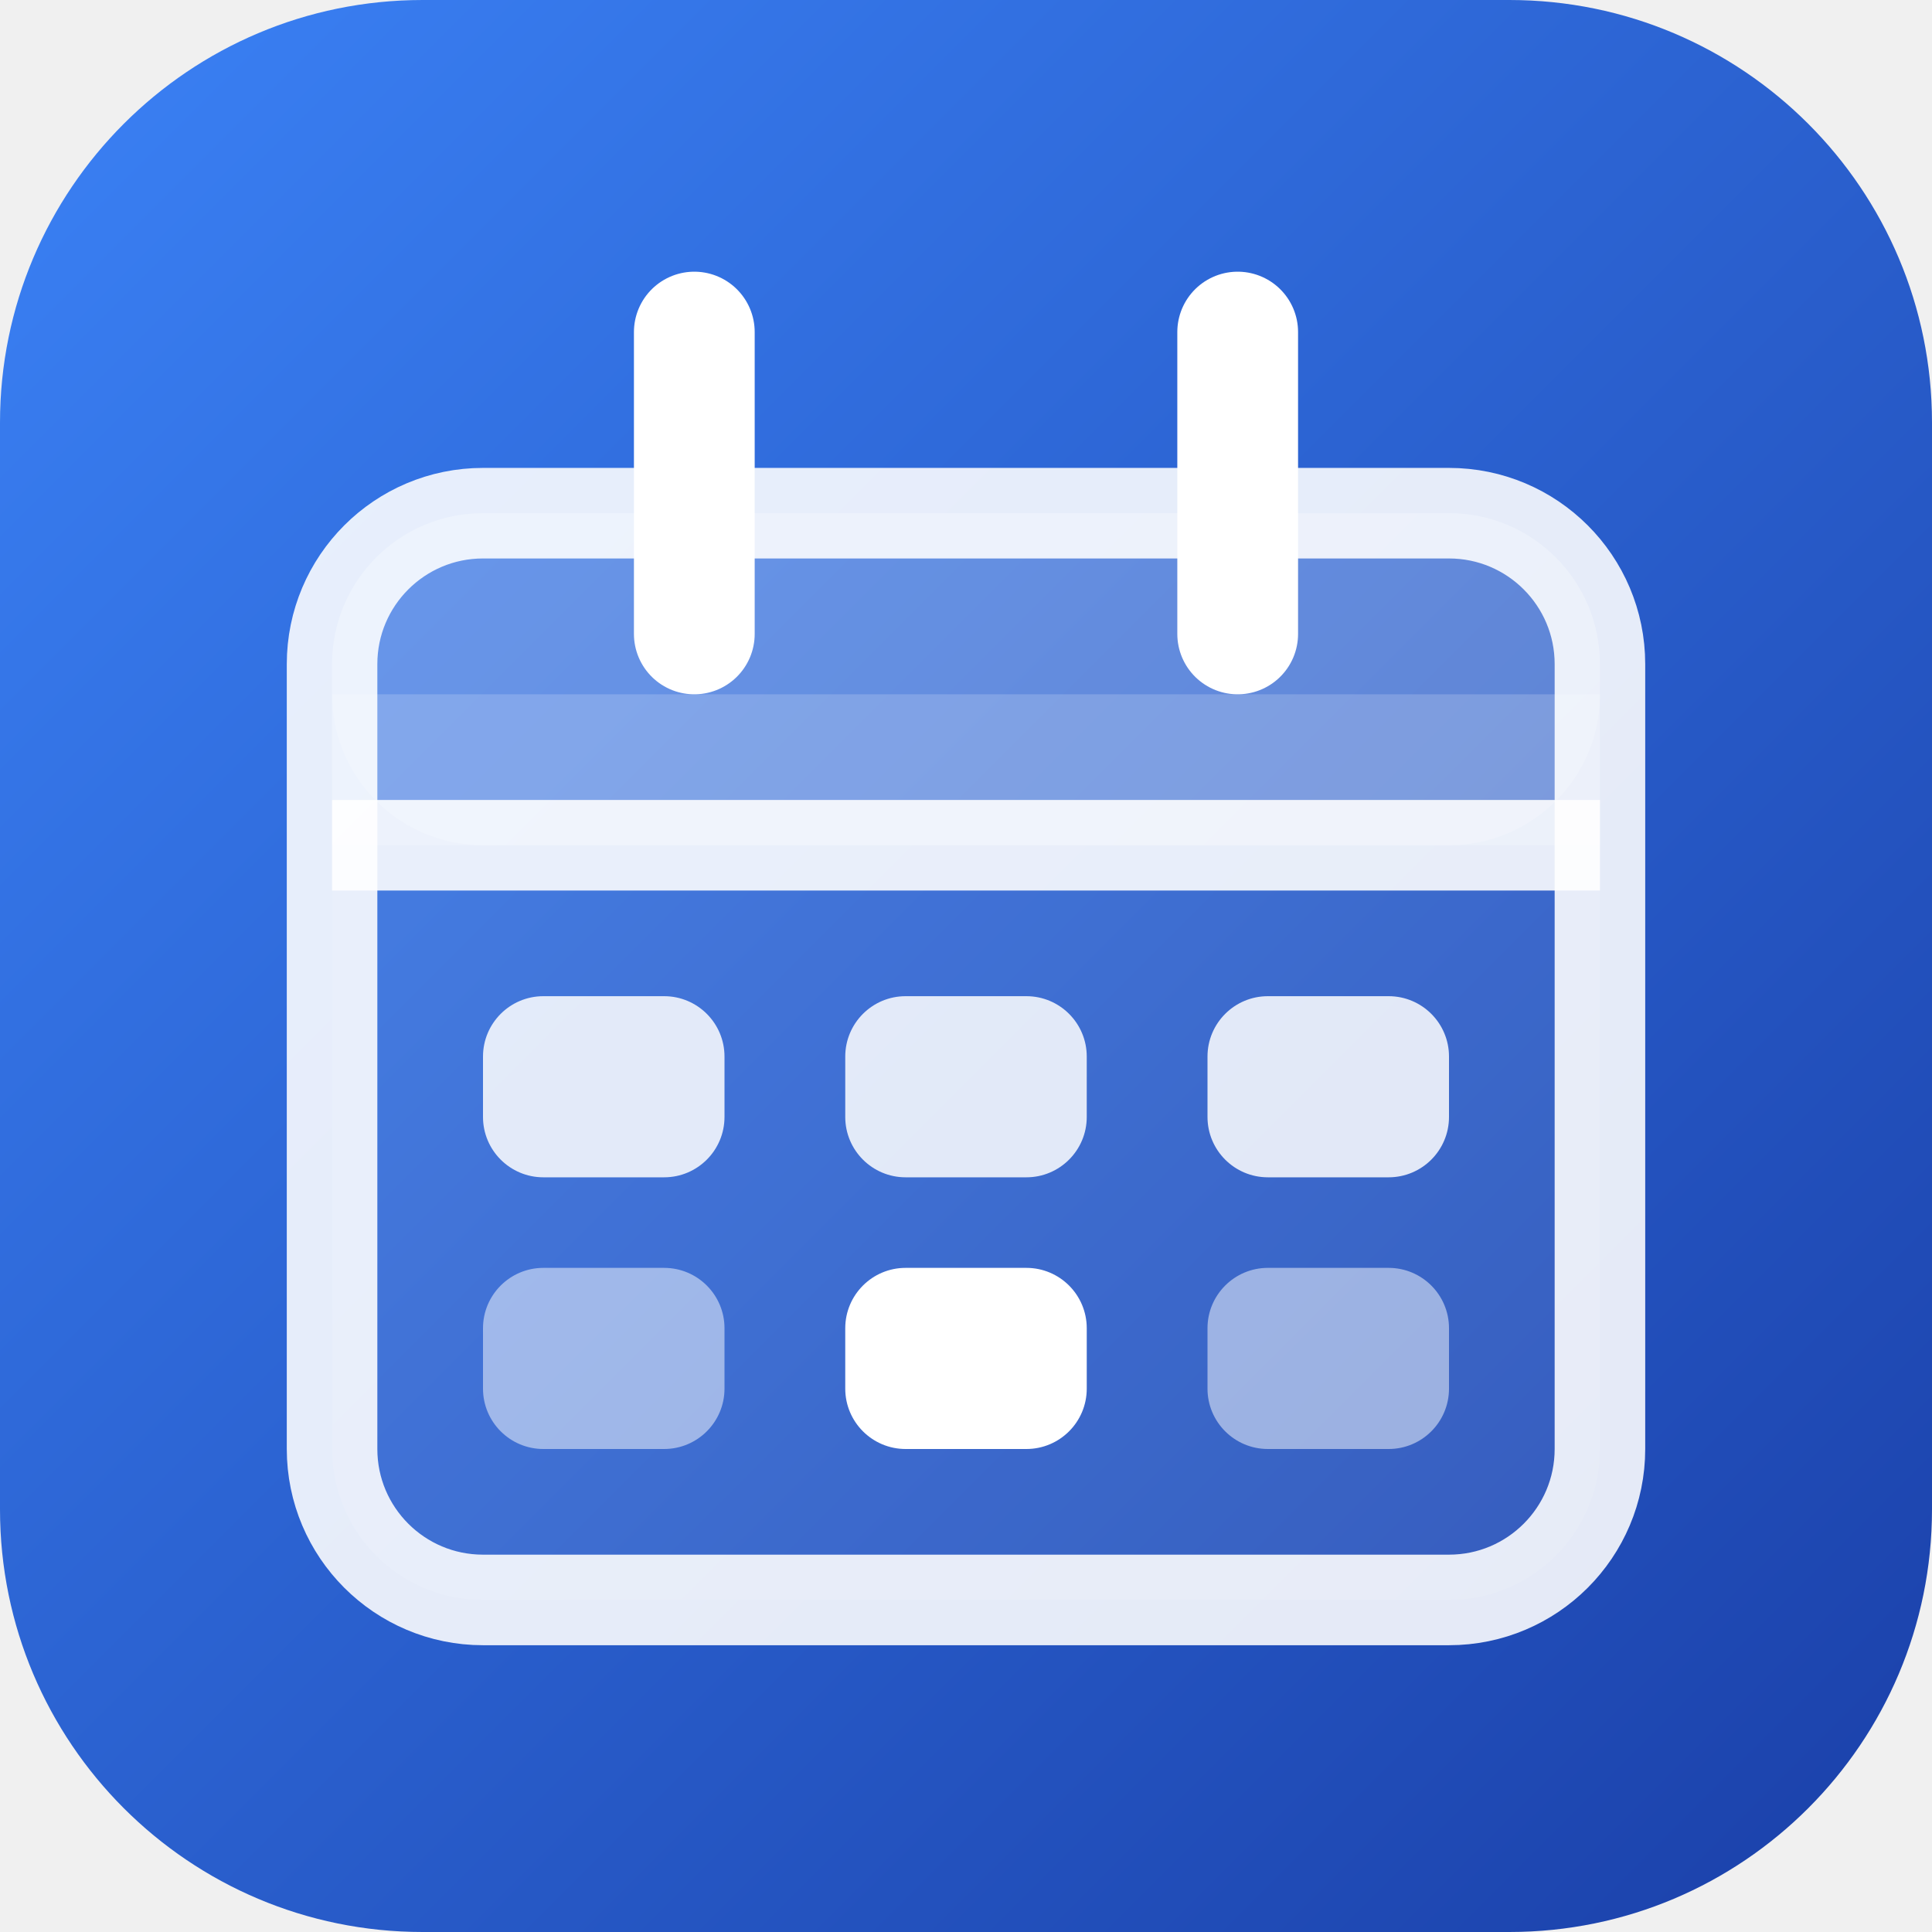
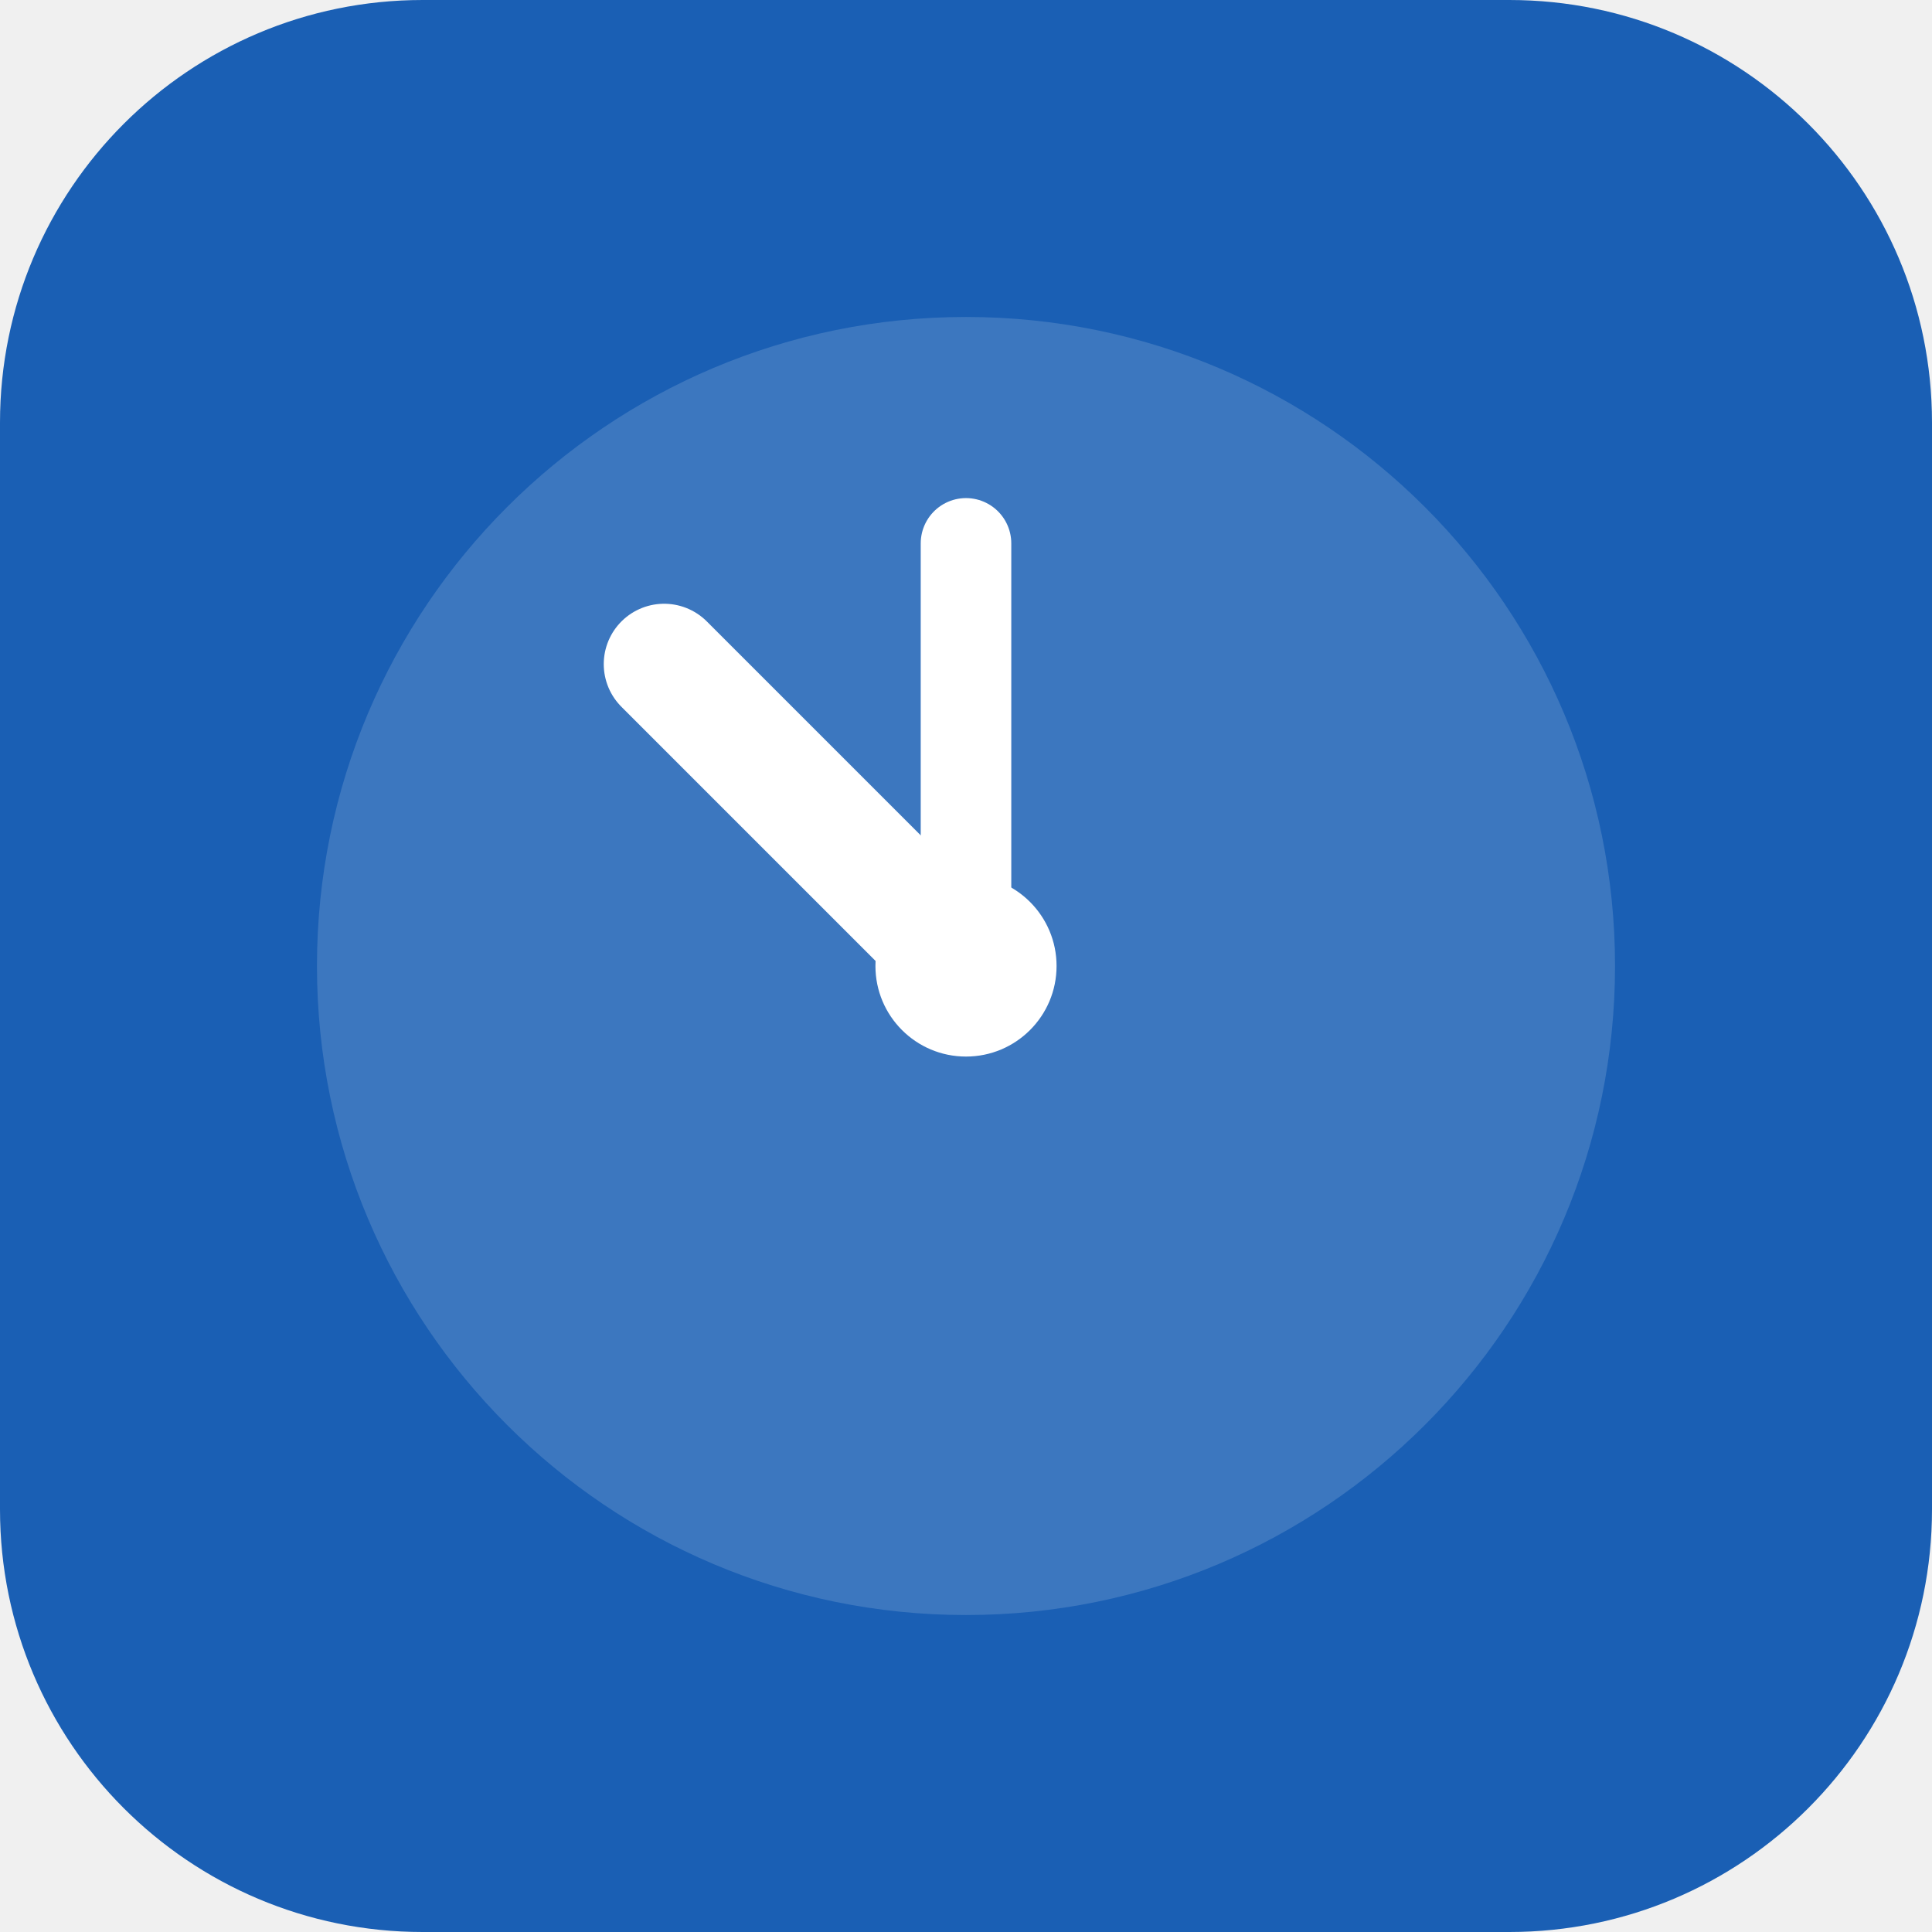
<svg xmlns="http://www.w3.org/2000/svg" viewBox="0 0 32 32">
-   <defs>
-     <linearGradient id="bg" x1="0%" y1="0%" x2="100%" y2="100%">
-       <stop offset="0%" stop-color="#3b82f6" />
-       <stop offset="100%" stop-color="#1a3fa8" />
-     </linearGradient>
-   </defs>
-   <rect width="32" height="32" rx="7" fill="url(#bg)" />
-   <rect x="5.5" y="8.5" width="21" height="18" rx="2.5" fill="rgba(255,255,255,0.1)" stroke="rgba(255,255,255,0.88)" stroke-width="1.5" />
-   <rect x="5.5" y="8.5" width="21" height="5.5" rx="2.5" fill="rgba(255,255,255,0.18)" />
-   <rect x="5.5" y="11.5" width="21" height="2.5" fill="rgba(255,255,255,0.18)" />
-   <line x1="5.5" y1="14" x2="26.5" y2="14" stroke="rgba(255,255,255,0.88)" stroke-width="1.5" />
-   <line x1="11.5" y1="5.5" x2="11.5" y2="10.5" stroke="white" stroke-width="2" stroke-linecap="round" />
-   <line x1="20.5" y1="5.5" x2="20.5" y2="10.5" stroke="white" stroke-width="2" stroke-linecap="round" />
-   <rect x="8" y="16.5" width="4" height="3" rx="1" fill="white" opacity="0.85" />
-   <rect x="14" y="16.5" width="4" height="3" rx="1" fill="white" opacity="0.85" />
-   <rect x="20" y="16.5" width="4" height="3" rx="1" fill="white" opacity="0.85" />
-   <rect x="8" y="21" width="4" height="3" rx="1" fill="white" opacity="0.5" />
-   <rect x="14" y="21" width="4" height="3" rx="1" fill="white" />
-   <rect x="20" y="21" width="4" height="3" rx="1" fill="white" opacity="0.5" />
+   <rect width="32" height="32" rx="7" fill="#1a5fb4" />
+   <circle cx="16" cy="16" r="10" fill="white" opacity="0.15" stroke="white" stroke-width="1.5" />
+   <line x1="16" y1="16" x2="11" y2="11" stroke="white" stroke-width="2" stroke-linecap="round" />
+   <line x1="16" y1="16" x2="16" y2="9" stroke="white" stroke-width="1.5" stroke-linecap="round" />
+   <circle cx="16" cy="16" r="1.5" fill="white" />
</svg>
